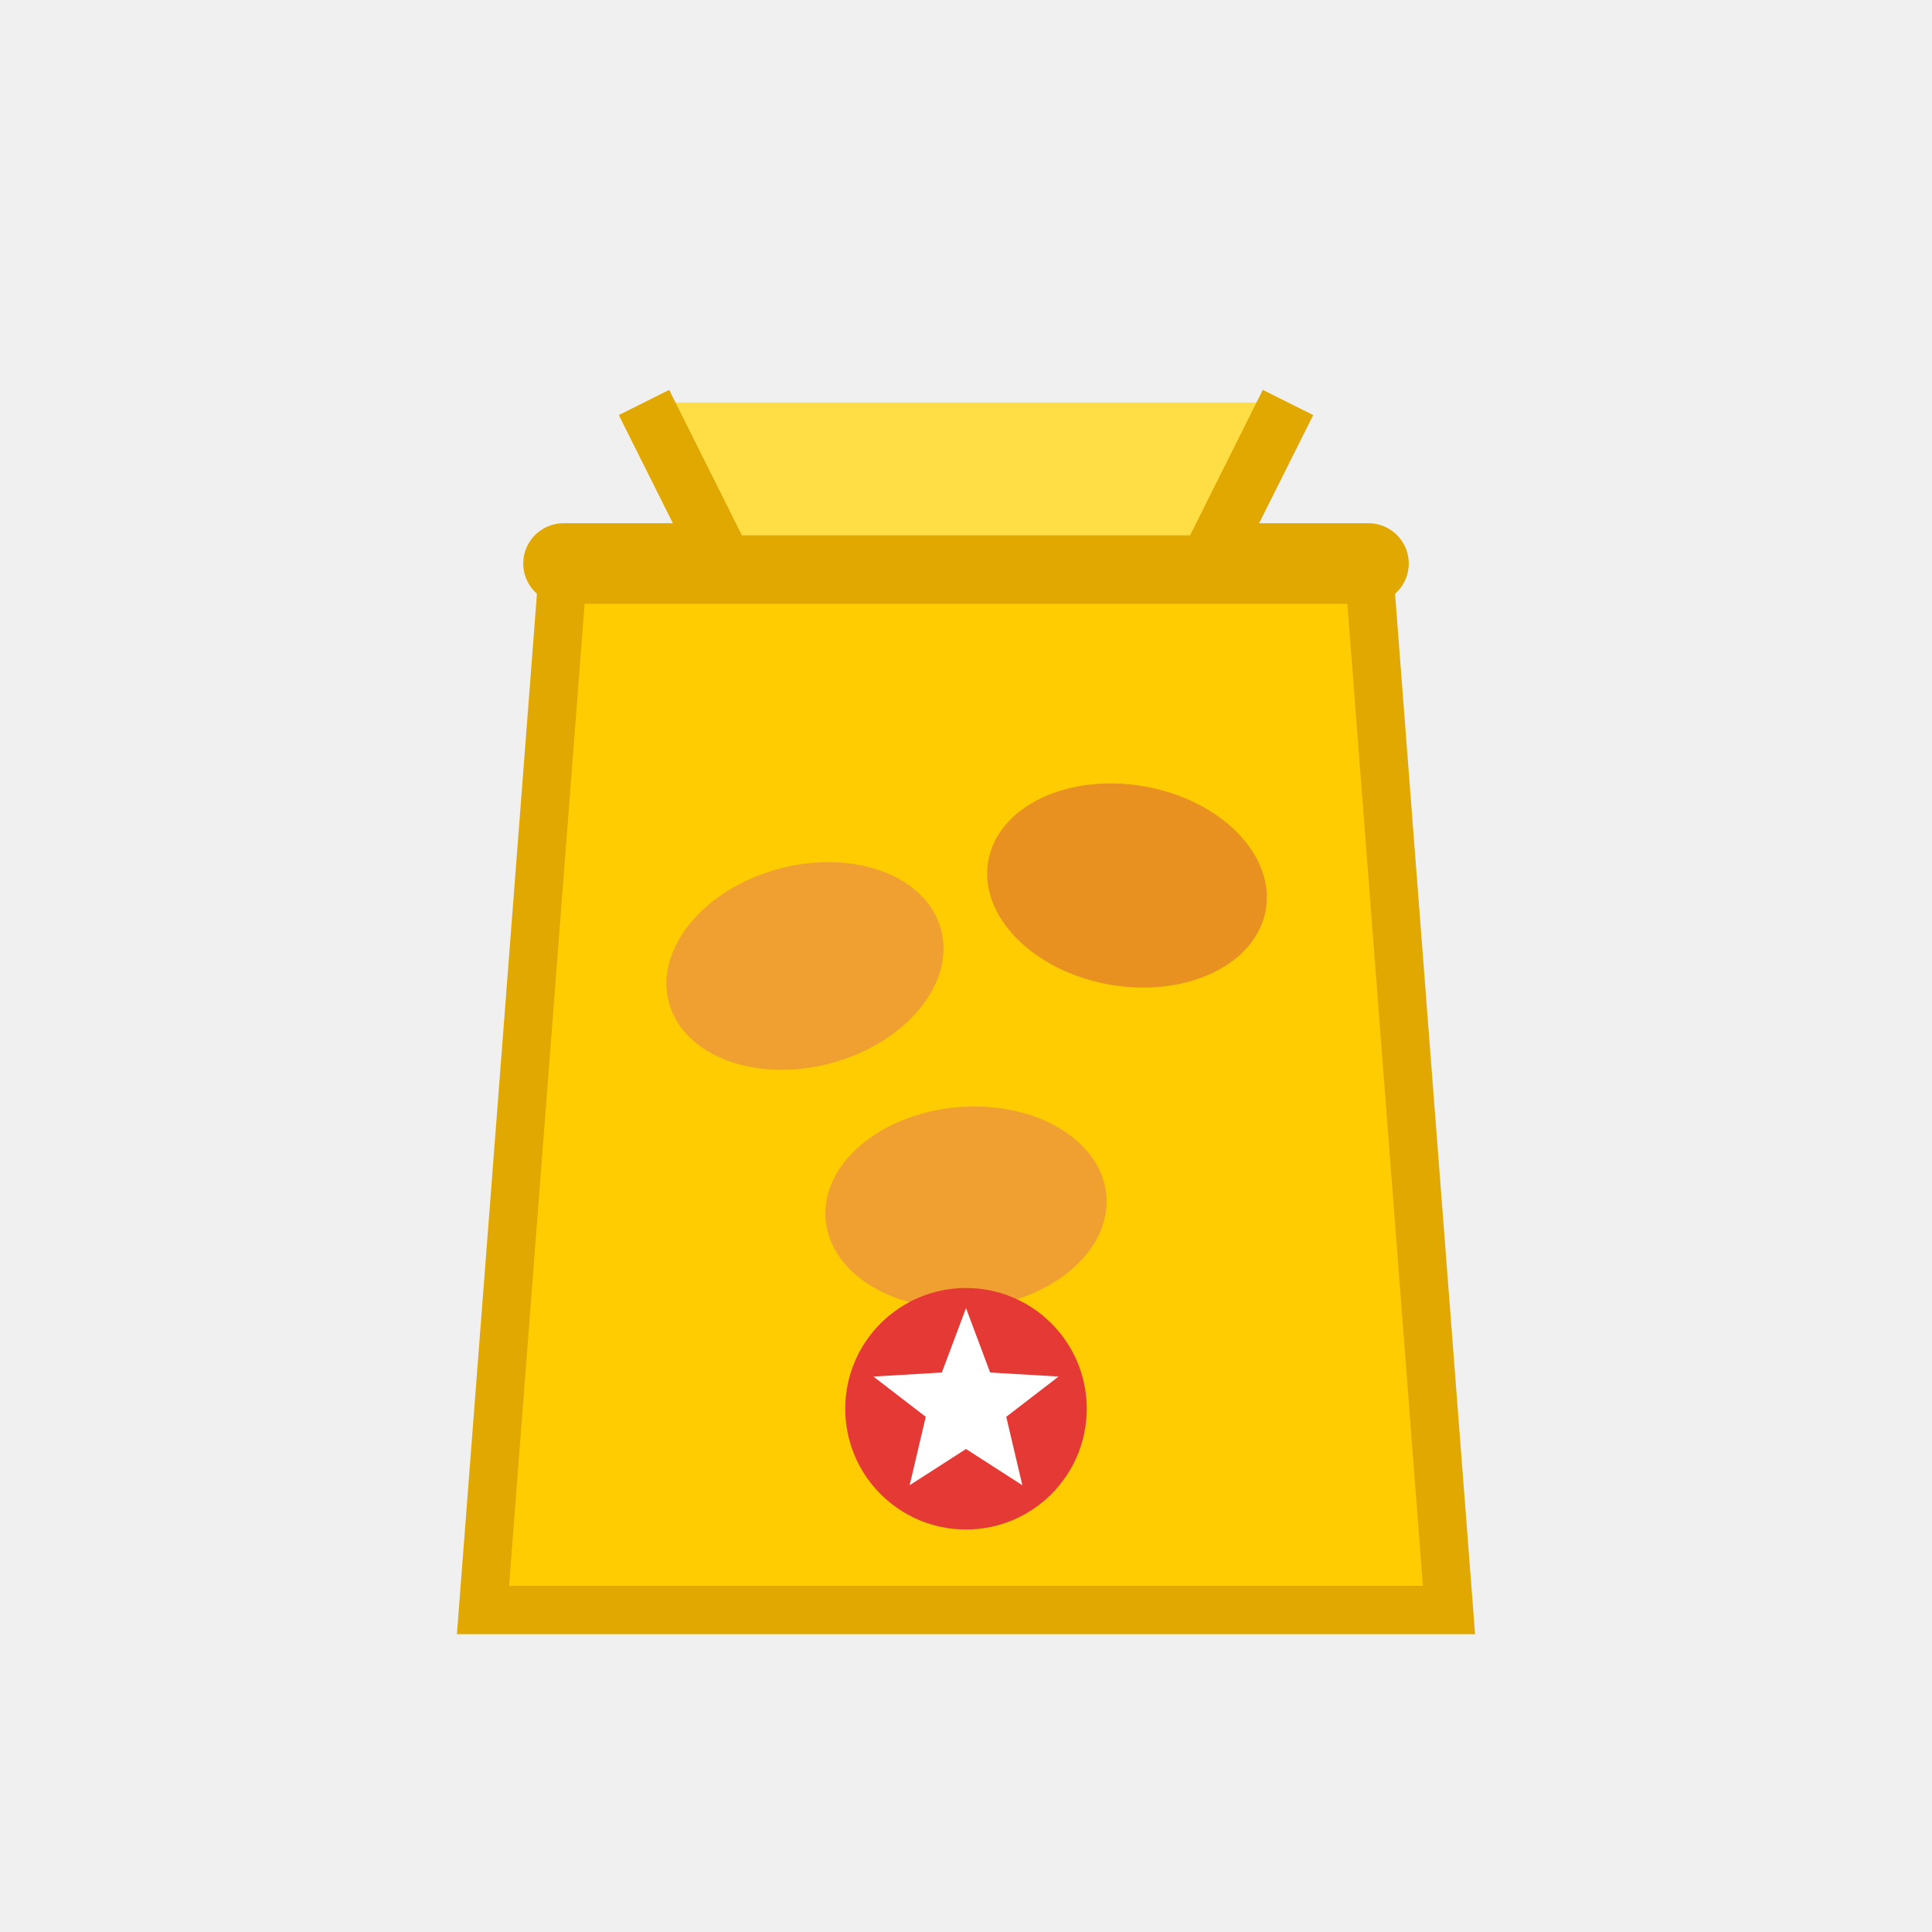
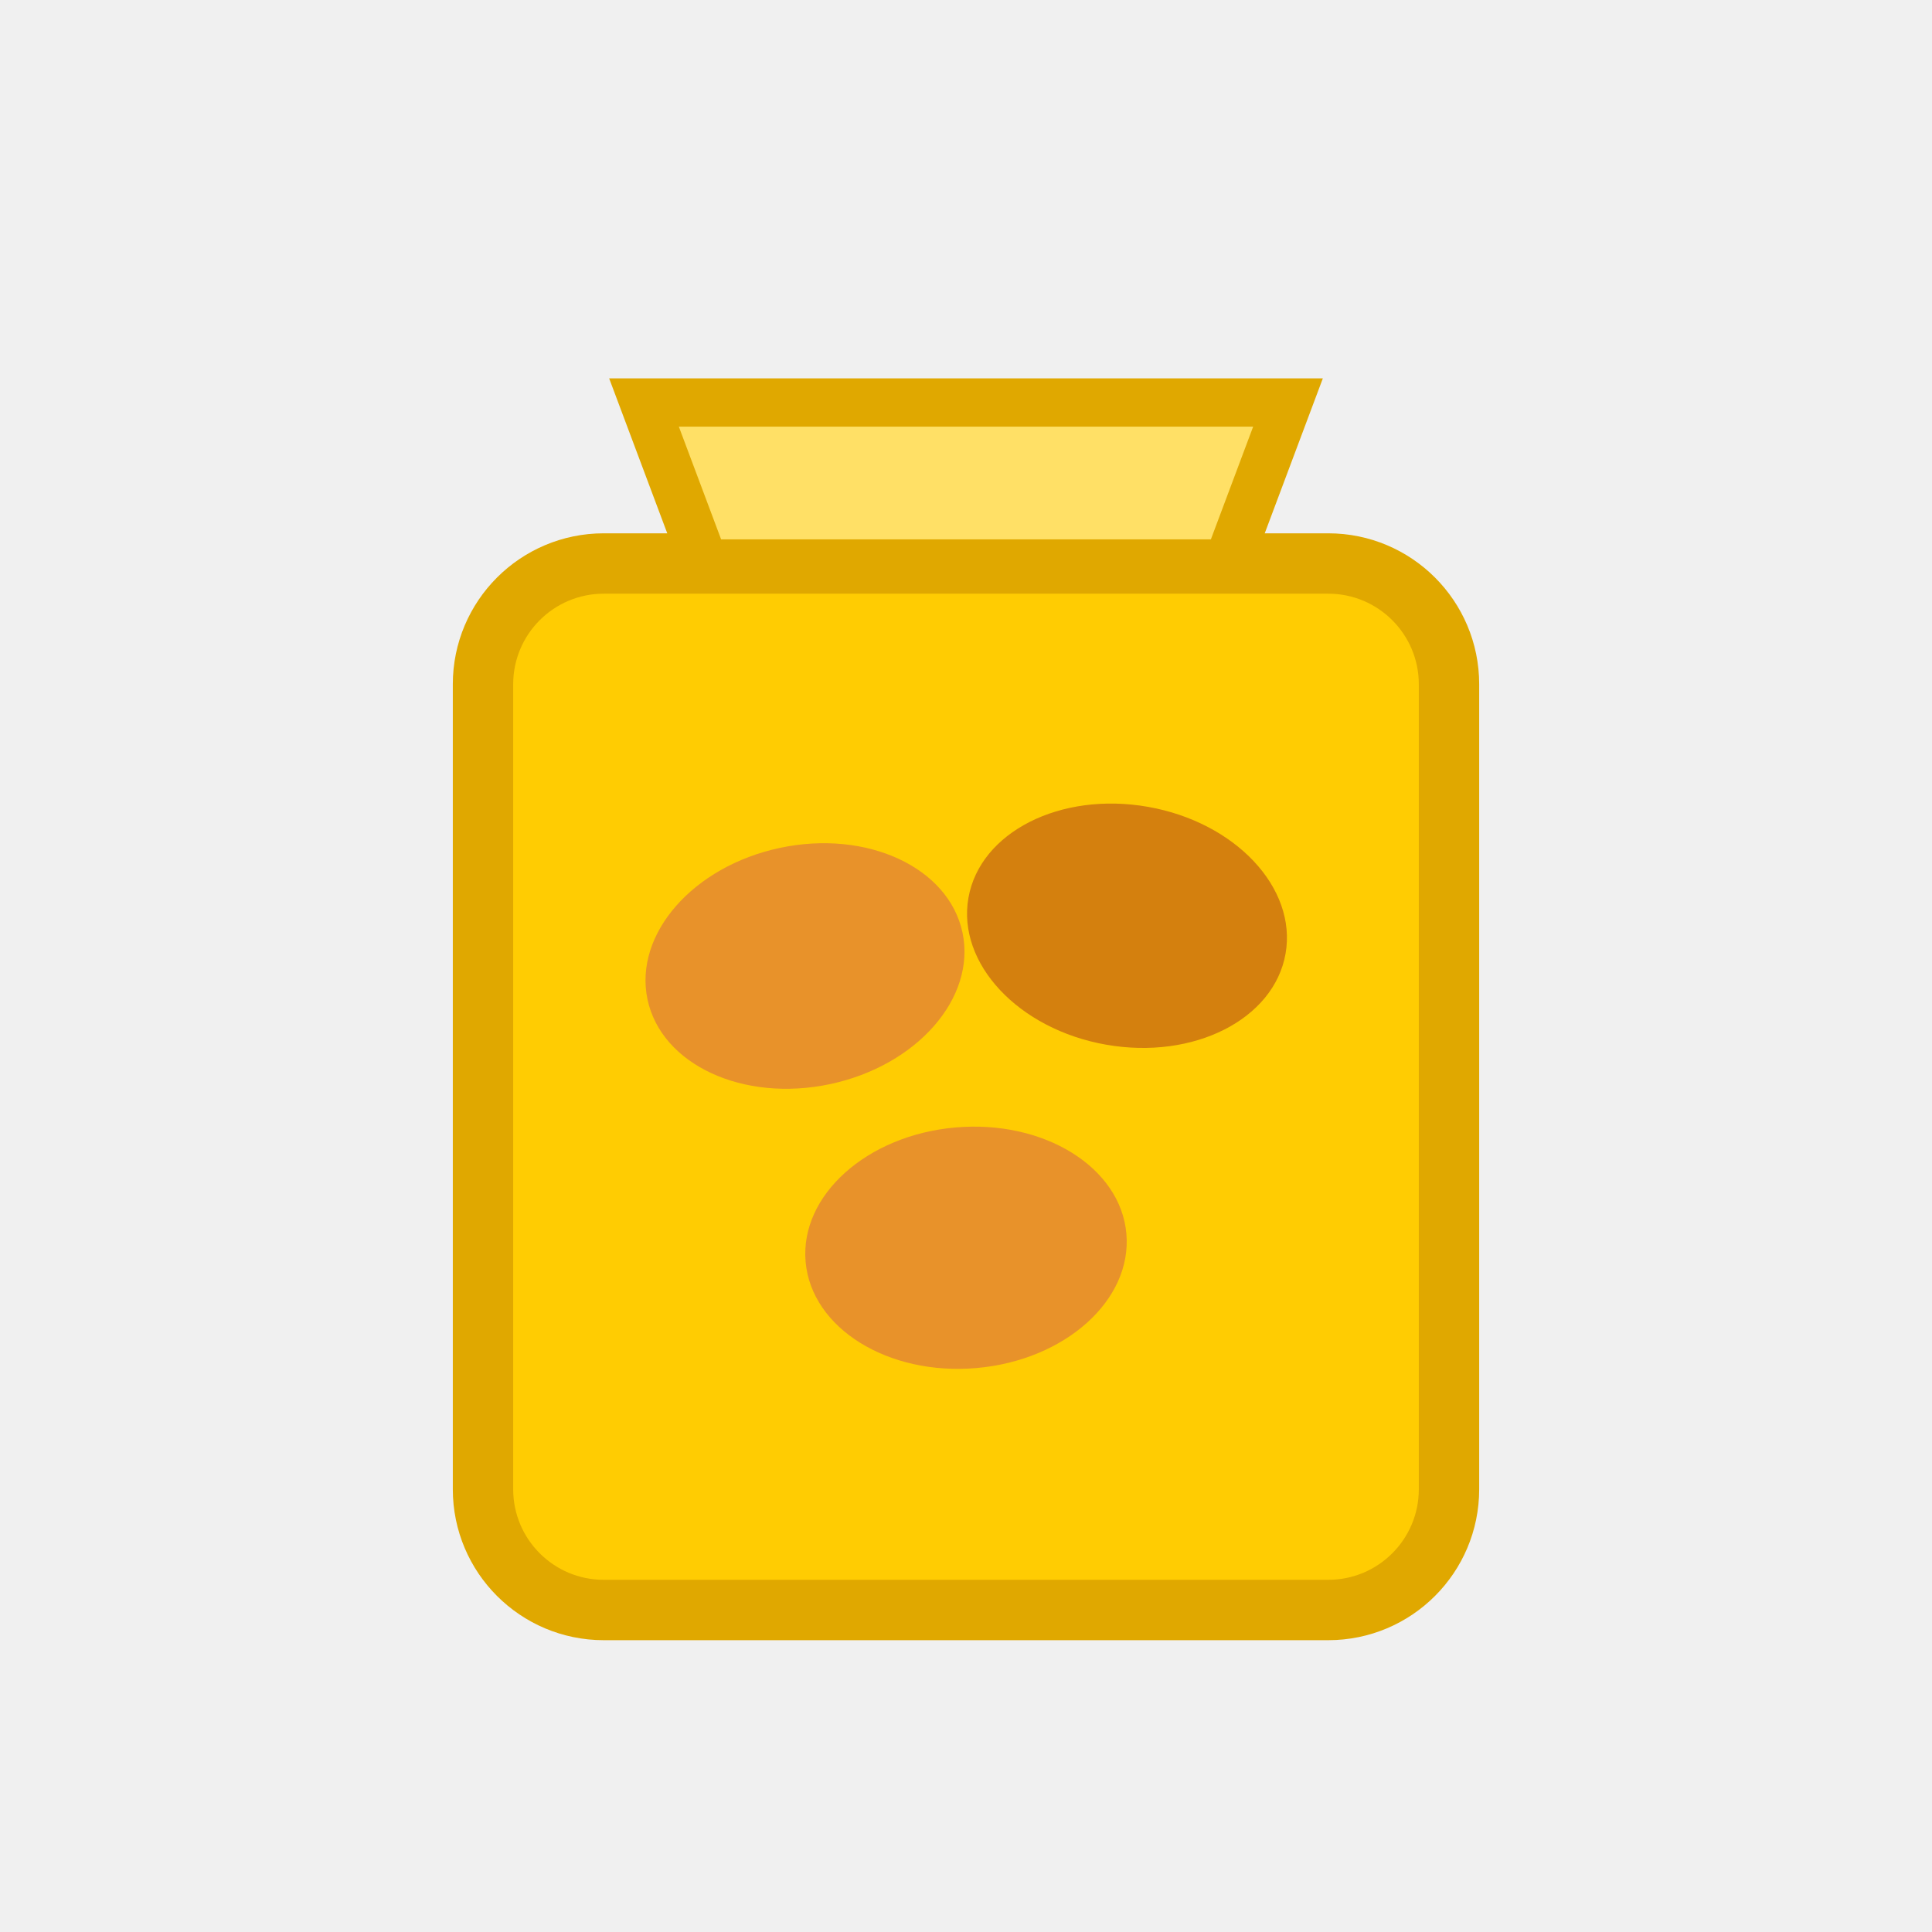
<svg xmlns="http://www.w3.org/2000/svg" width="48" height="48" viewBox="0 0 48 48" fill="none">
-   <path d="M14 14l-2 26h24l-2-26H14Z" fill="#FFCC02" />
-   <path d="M14 14l-2 26h24l-2-26H14Z" stroke="#E0A800" stroke-width="1.2" />
-   <path d="M14 14h20" stroke="#E0A800" stroke-width="2" stroke-linecap="round" />
-   <path d="M16 10l2 4h12l2-4" stroke="#E0A800" stroke-width="1.4" fill="#FFDD44" />
-   <ellipse cx="20" cy="24" rx="3.5" ry="2.5" fill="#F0A030" transform="rotate(-15 20 24)" />
-   <ellipse cx="28" cy="22" rx="3.5" ry="2.5" fill="#E89020" transform="rotate(10 28 22)" />
-   <ellipse cx="24" cy="30" rx="3.5" ry="2.5" fill="#F0A030" transform="rotate(-5 24 30)" />
-   <circle cx="24" cy="35" r="3" fill="#E53935" />
-   <path d="M24 32.5l.6 1.6 1.7.1-1.3 1 .4 1.7-1.4-.9-1.4.9.4-1.7-1.3-1 1.7-.1Z" fill="#FFF" />
+   <rect x="12" y="14" width="24" height="26" rx="3" fill="#FFCC02" stroke="#E0A800" stroke-width="1.5" />
+   <path d="M16 10l1.5 4h13l1.5-4Z" fill="#FFE066" stroke="#E0A800" stroke-width="1.2" />
+   <ellipse cx="20" cy="24" rx="4" ry="3" fill="#E8922A" transform="rotate(-12 20 24)" />
+   <ellipse cx="28" cy="23" rx="4" ry="3" fill="#D4800E" transform="rotate(10 28 23)" />
+   <ellipse cx="24" cy="31" rx="4" ry="3" fill="#E8922A" transform="rotate(-5 24 31)" />
</svg>
